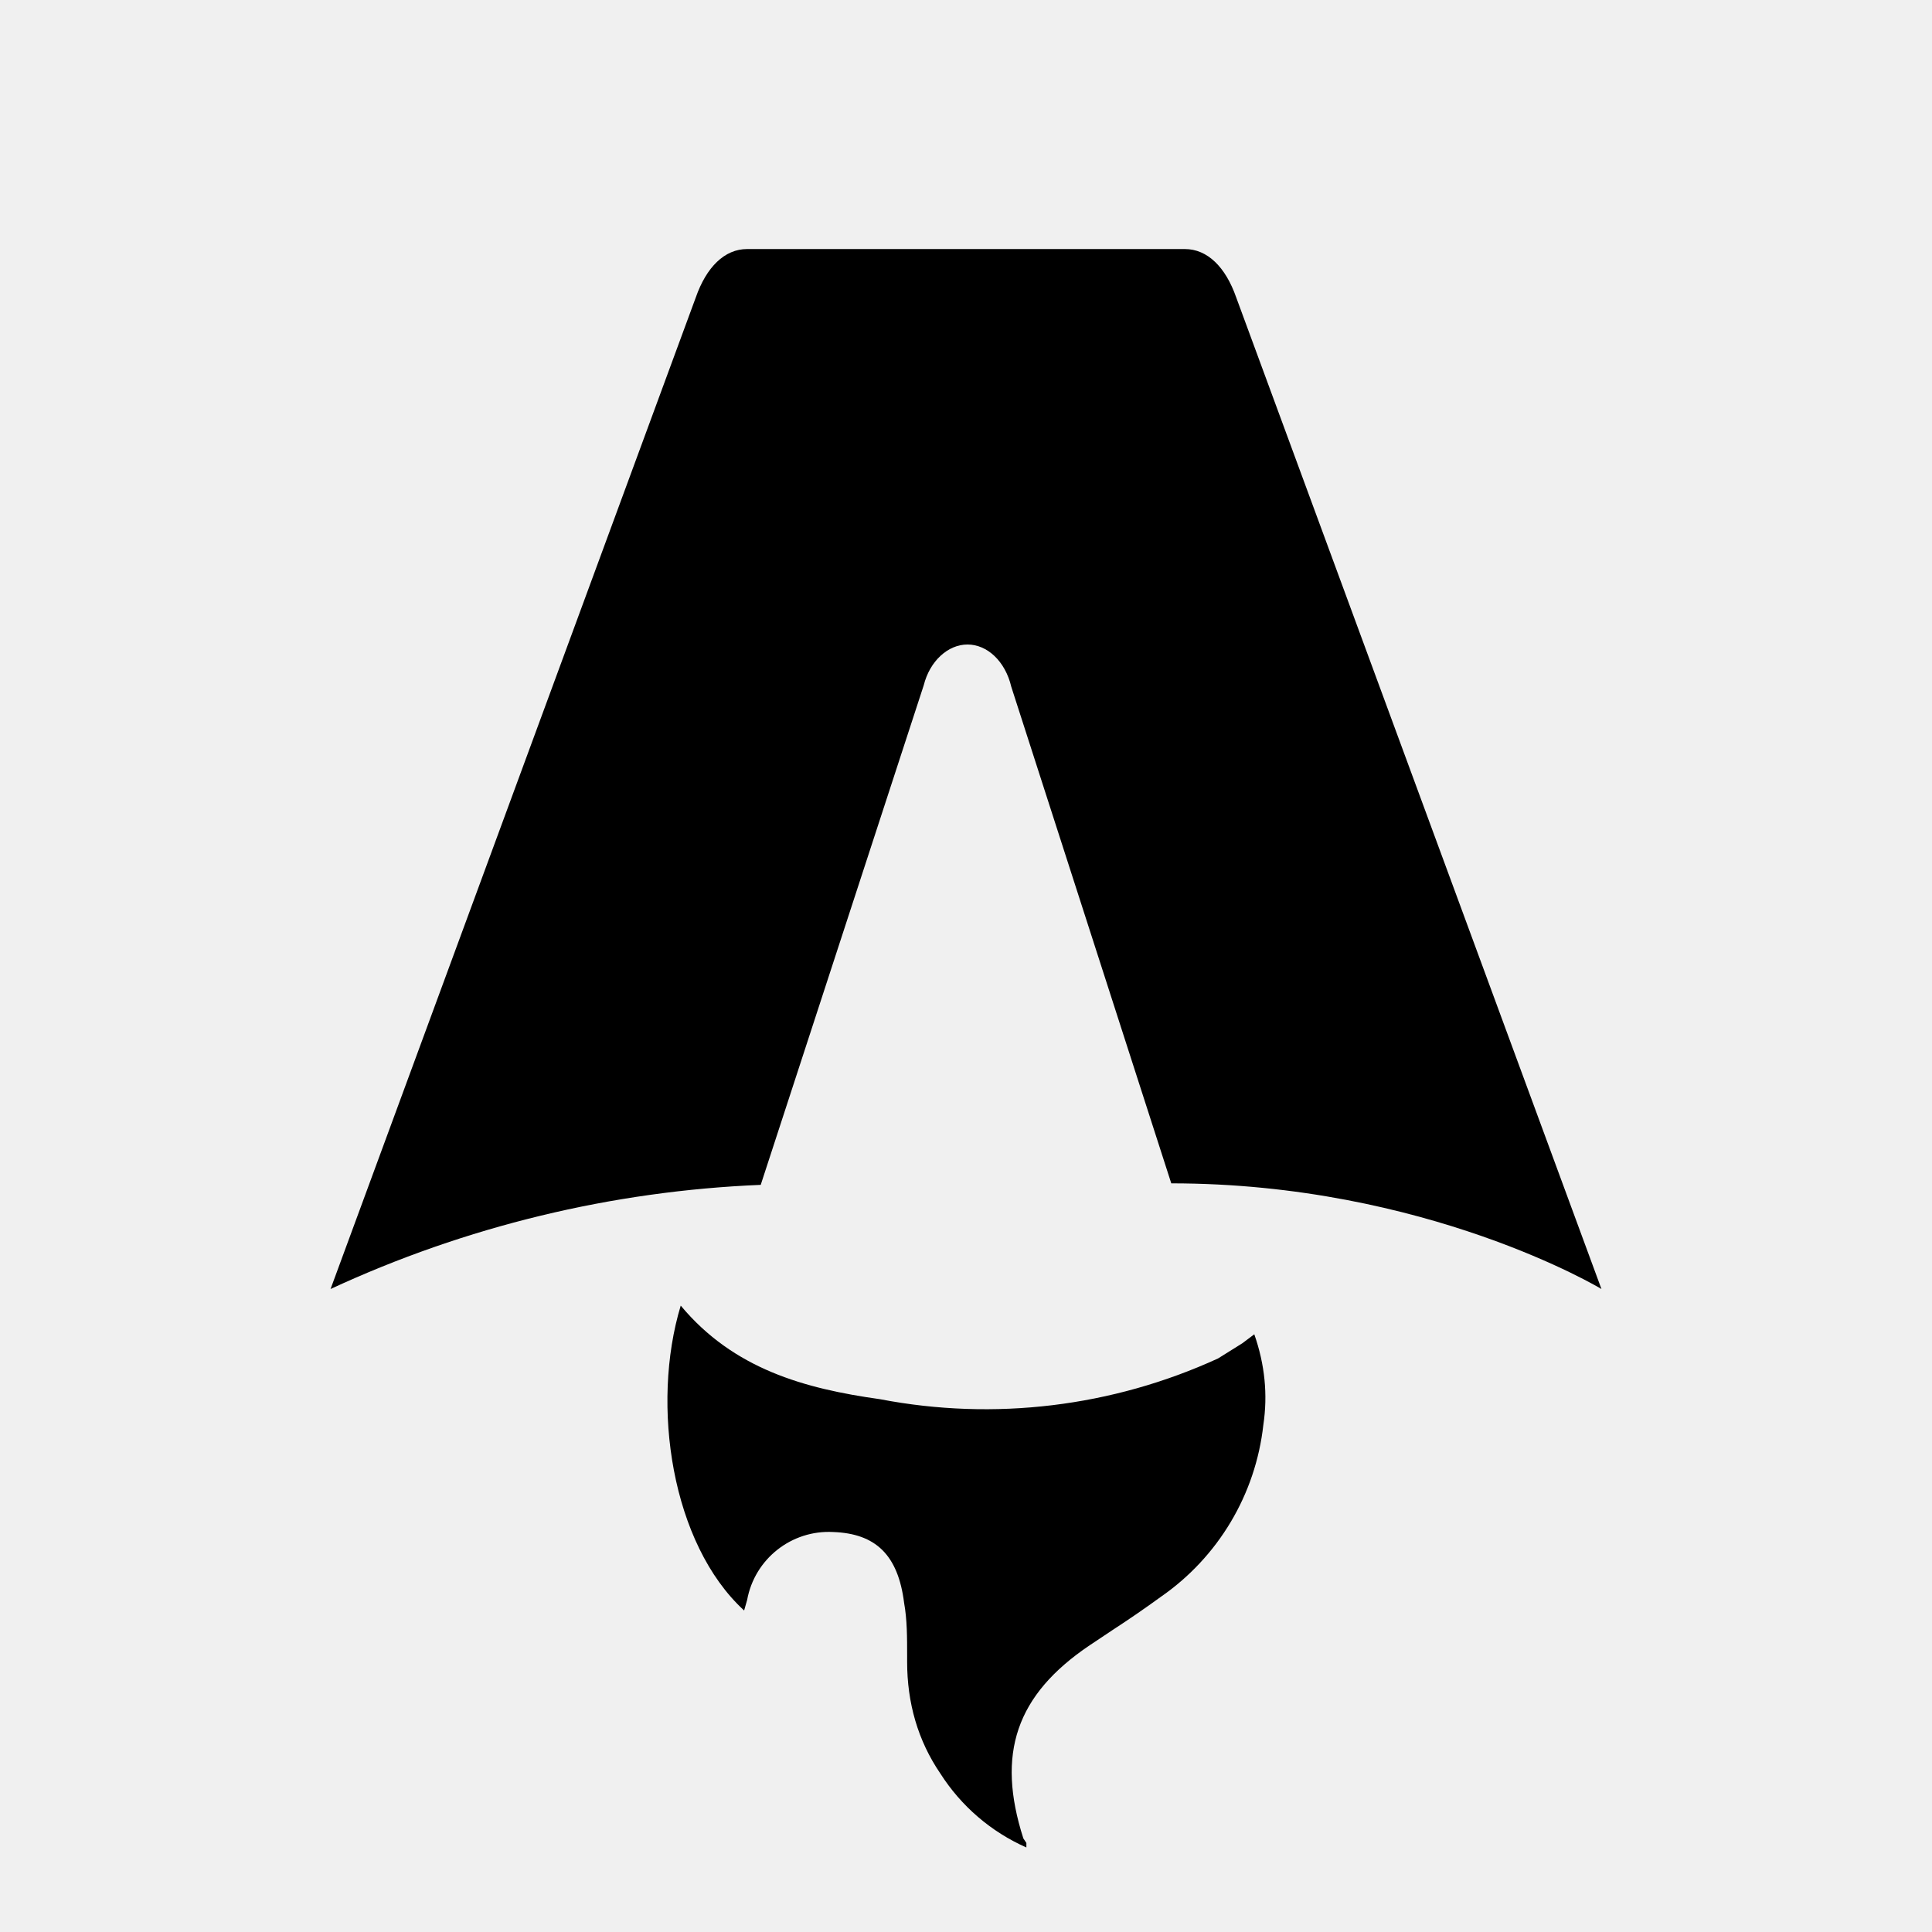
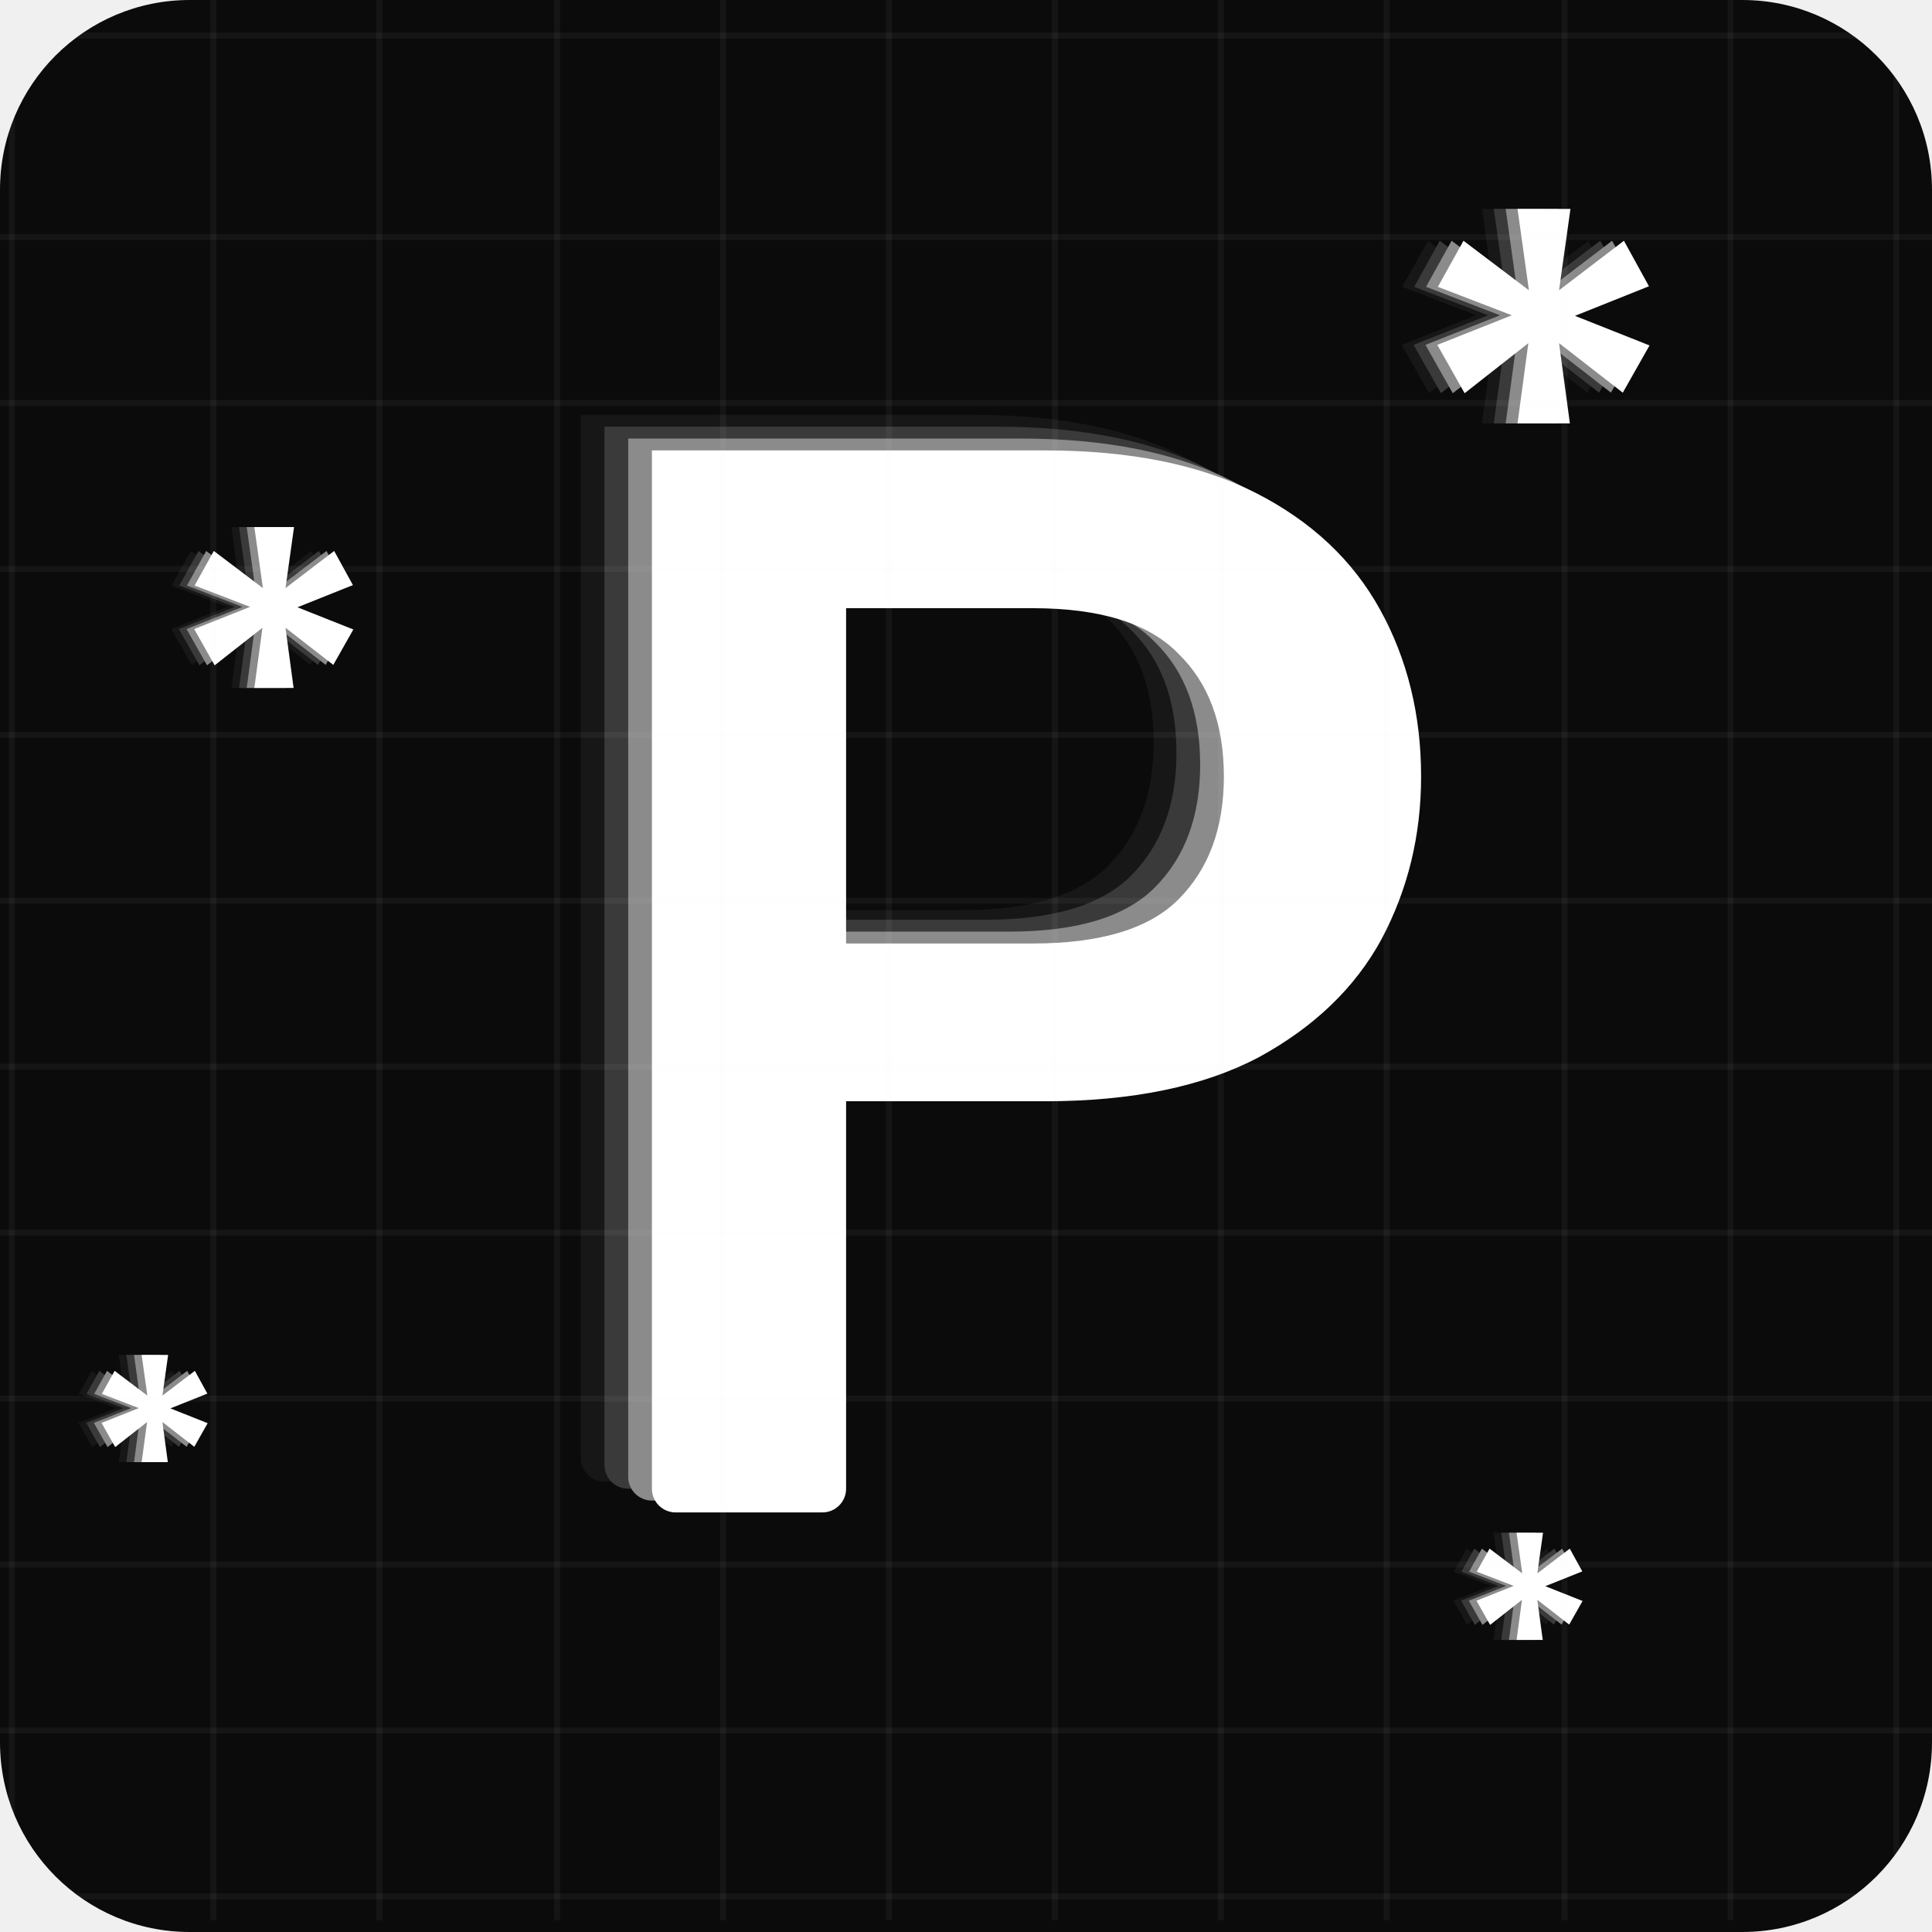
- <svg xmlns="http://www.w3.org/2000/svg" fill="none" viewBox="0 0 128 128">
-   <path d="M50.4 78.5a75.1 75.1 0 0 0-28.5 6.9l24.2-65.7c.7-2 1.9-3.2 3.4-3.2h29c1.5 0 2.7 1.2 3.4 3.2l24.2 65.7s-11.6-7-28.5-7L67 45.5c-.4-1.7-1.6-2.8-2.9-2.8-1.3 0-2.5 1.1-2.9 2.7L50.4 78.5Zm-1.1 28.2Zm-4.2-20.2c-2 6.6-.6 15.8 4.2 20.2a17.5 17.5 0 0 1 .2-.7 5.5 5.5 0 0 1 5.7-4.5c2.8.1 4.3 1.5 4.7 4.7.2 1.1.2 2.3.2 3.5v.4c0 2.7.7 5.2 2.2 7.4a13 13 0 0 0 5.7 4.9v-.3l-.2-.3c-1.8-5.6-.5-9.5 4.4-12.8l1.5-1a73 73 0 0 0 3.2-2.2 16 16 0 0 0 6.8-11.4c.3-2 .1-4-.6-6l-.8.6-1.6 1a37 37 0 0 1-22.4 2.7c-5-.7-9.7-2-13.2-6.2Z" />
-   <style>
-         path { fill: #000; }
-         @media (prefers-color-scheme: dark) {
-             path { fill: #FFF; }
-         }
-     </style>
+ <svg xmlns="http://www.w3.org/2000/svg" width="163" height="163" viewBox="0 0 163 163" fill="none">
+   <g clip-path="url(#clip0_104_94)">
+     <rect width="163" height="163" rx="16" fill="white" />
+     <rect width="163" height="163" rx="16" fill="#0B0B0B" />
+     <path d="M51 125C49.895 125 49 124.105 49 123V35H82.205C89.385 35 95.325 36.2 100.026 38.6C104.726 41 108.231 44.3 110.538 48.5C112.846 52.7 114 57.414 114 62.643C114 67.614 112.889 72.2 110.667 76.4C108.444 80.514 104.983 83.857 100.282 86.429C95.581 88.914 89.556 90.157 82.205 90.157H65.41V123C65.41 124.105 64.515 125 63.41 125H51ZM65.41 76.786H81.18C86.906 76.786 91.008 75.543 93.487 73.057C96.051 70.486 97.333 67.014 97.333 62.643C97.333 58.186 96.051 54.714 93.487 52.229C91.008 49.657 86.906 48.371 81.18 48.371H65.41V76.786Z" fill="#171717" />
+     <path d="M53 125.6C51.895 125.6 51 124.705 51 123.6V36H84.152C91.32 36 97.251 37.195 101.944 39.584C106.637 41.973 110.136 45.259 112.44 49.44C114.744 53.621 115.896 58.315 115.896 63.52C115.896 68.469 114.787 73.035 112.568 77.216C110.349 81.312 106.893 84.64 102.2 87.2C97.507 89.675 91.491 90.912 84.152 90.912H67.384V123.6C67.384 124.705 66.489 125.6 65.384 125.6H53ZM67.384 77.6H83.128C88.845 77.6 92.941 76.363 95.416 73.888C97.976 71.328 99.256 67.872 99.256 63.52C99.256 59.083 97.976 55.627 95.416 53.152C92.941 50.592 88.845 49.312 83.128 49.312H67.384V77.6Z" fill="#3A3A3A" />
+     <path d="M55 126.6C53.895 126.6 53 125.705 53 124.6V37H86.152C93.32 37 99.251 38.195 103.944 40.584C108.637 42.973 112.136 46.259 114.44 50.44C116.744 54.621 117.896 59.315 117.896 64.52C117.896 69.469 116.787 74.035 114.568 78.216C112.349 82.312 108.893 85.64 104.2 88.2C99.507 90.675 93.491 91.912 86.152 91.912H69.384V124.6C69.384 125.705 68.489 126.6 67.384 126.6H55ZM69.384 78.6H85.128C90.845 78.6 94.941 77.363 97.416 74.888C99.976 72.328 101.256 68.872 101.256 64.52C101.256 60.083 99.976 56.627 97.416 54.152C94.941 51.592 90.845 50.312 85.128 50.312H69.384V78.6Z" fill="#8B8B8B" />
+     <path d="M57 127.6C55.895 127.6 55 126.705 55 125.6V38H88.152C95.32 38 101.251 39.195 105.944 41.584C110.637 43.973 114.136 47.259 116.44 51.44C118.744 55.621 119.896 60.315 119.896 65.52C119.896 70.469 118.787 75.035 116.568 79.216C114.349 83.312 110.893 86.64 106.2 89.2C101.507 91.675 95.491 92.912 88.152 92.912H71.384V125.6C71.384 126.705 70.489 127.6 69.384 127.6H57ZM71.384 79.6H87.128C92.845 79.6 96.941 78.363 99.416 75.888C101.976 73.328 103.256 69.872 103.256 65.52C103.256 61.083 101.976 57.627 99.416 55.152C96.941 52.592 92.845 51.312 87.128 51.312H71.384V79.6Z" fill="white" />
+     <path d="M125.032 35.72L125.944 28.952L120.568 33.176L118.264 29.096L124.552 26.6L118.312 24.2L120.472 20.312L125.992 24.488L125.032 17.624H129.496L128.536 24.488L134.008 20.312L136.12 24.152L129.88 26.648L136.168 29.144L133.912 33.128L128.536 28.952L129.448 35.72H125.032Z" fill="#171717" />
+     <path d="M126.032 35.72L126.944 28.952L121.568 33.176L119.264 29.096L125.552 26.6L119.312 24.2L121.472 20.312L126.992 24.488L126.032 17.624H130.496L129.536 24.488L135.008 20.312L137.12 24.152L130.88 26.648L137.168 29.144L134.912 33.128L129.536 28.952L130.448 35.72H126.032Z" fill="#3A3A3A" />
+     <path d="M127.032 35.72L127.944 28.952L122.568 33.176L120.264 29.096L126.552 26.6L120.312 24.2L122.472 20.312L127.992 24.488L127.032 17.624H131.496L130.536 24.488L136.008 20.312L138.12 24.152L131.88 26.648L138.168 29.144L135.912 33.128L130.536 28.952L131.448 35.72H127.032Z" fill="#8B8B8B" />
+     <path d="M128.032 35.72L128.944 28.952L123.568 33.176L121.264 29.096L127.552 26.6L121.312 24.2L123.472 20.312L128.992 24.488L128.032 17.624H132.496L131.536 24.488L137.008 20.312L139.12 24.152L132.88 26.648L139.168 29.144L136.912 33.128L131.536 28.952L132.448 35.72H128.032Z" fill="white" />
+     <path d="M19.524 58.04L20.208 52.964L16.176 56.132L14.448 53.072L19.164 51.2L14.484 49.4L16.104 46.484L20.244 49.616L19.524 44.468H22.872L22.152 49.616L26.256 46.484L27.84 49.364L23.16 51.236L27.876 53.108L26.184 56.096L22.152 52.964L22.836 58.04H19.524Z" fill="#171717" />
+     <path d="M20.169 58.04L20.853 52.964L16.821 56.132L15.093 53.072L19.809 51.2L15.129 49.4L16.749 46.484L20.889 49.616L20.169 44.468H23.517L22.797 49.616L26.901 46.484L28.485 49.364L23.805 51.236L28.521 53.108L26.829 56.096L22.797 52.964L23.481 58.04H20.169Z" fill="#3A3A3A" />
+     <path d="M20.814 58.04L21.498 52.964L17.466 56.132L15.738 53.072L20.454 51.2L15.774 49.4L17.394 46.484L21.534 49.616L20.814 44.468H24.162L23.442 49.616L27.546 46.484L29.13 49.364L24.45 51.236L29.166 53.108L27.474 56.096L23.442 52.964L24.126 58.04H20.814Z" fill="#8B8B8B" />
+     <path d="M21.459 58.04L22.143 52.964L18.111 56.132L16.384 53.072L21.099 51.2L16.419 49.4L18.04 46.484L22.18 49.616L21.459 44.468H24.808L24.087 49.616L28.192 46.484L29.776 49.364L25.096 51.236L29.811 53.108L28.119 56.096L24.087 52.964L24.771 58.04H21.459Z" fill="white" />
+     <path d="M126.016 138.36L126.472 134.976L123.784 137.088L122.632 135.048L125.776 133.8L122.656 132.6L123.736 130.656L126.496 132.744L126.016 129.312H128.248L127.768 132.744L130.504 130.656L131.56 132.576L128.44 133.824L131.584 135.072L130.456 137.064L127.768 134.976L128.224 138.36H126.016Z" fill="#171717" />
+     <path d="M126.661 138.36L127.117 134.976L124.429 137.088L123.277 135.048L126.421 133.8L123.301 132.6L124.381 130.656L127.141 132.744L126.661 129.312H128.893L128.413 132.744L131.149 130.656L132.205 132.576L129.085 133.824L132.229 135.072L131.101 137.064L128.413 134.976L128.869 138.36H126.661Z" fill="#3A3A3A" />
+     <path d="M127.306 138.36L127.762 134.976L125.074 137.088L123.922 135.048L127.066 133.8L123.946 132.6L125.026 130.656L127.786 132.744L127.306 129.312H129.538L129.058 132.744L131.794 130.656L132.85 132.576L129.73 133.824L132.874 135.072L131.746 137.064L129.058 134.976L129.514 138.36H127.306Z" fill="#8B8B8B" />
+     <path d="M127.951 138.36L128.407 134.976L125.719 137.088L124.567 135.048L127.711 133.8L124.591 132.6L125.671 130.656L128.431 132.744L127.951 129.312H130.183L129.703 132.744L132.439 130.656L133.495 132.576L130.375 133.824L133.519 135.072L132.391 137.064L129.703 134.976L130.159 138.36H127.951Z" fill="white" />
+     <path d="M10.016 123.36L10.472 119.976L7.784 122.088L6.632 120.048L9.776 118.8L6.656 117.6L7.736 115.656L10.496 117.744L10.016 114.312H12.248L11.768 117.744L14.504 115.656L15.56 117.576L12.44 118.824L15.584 120.072L14.456 122.064L11.768 119.976L12.224 123.36H10.016Z" fill="#171717" />
+     <path d="M10.661 123.36L11.117 119.976L8.429 122.088L7.277 120.048L10.421 118.8L7.301 117.6L8.381 115.656L11.141 117.744L10.661 114.312H12.893L12.413 117.744L15.149 115.656L16.205 117.576L13.085 118.824L16.229 120.072L15.101 122.064L12.413 119.976L12.869 123.36H10.661Z" fill="#3A3A3A" />
+     <path d="M11.306 123.36L11.762 119.976L9.074 122.088L7.922 120.048L11.066 118.8L7.946 117.6L9.026 115.656L11.786 117.744L11.306 114.312H13.538L13.058 117.744L15.794 115.656L16.85 117.576L13.73 118.824L16.874 120.072L15.746 122.064L13.058 119.976L13.514 123.36H11.306Z" fill="#8B8B8B" />
+     <path d="M11.951 123.36L12.408 119.976L9.719 122.088L8.567 120.048L11.711 118.8L8.591 117.6L9.671 115.656L12.431 117.744L11.951 114.312H14.184L13.704 117.744L16.439 115.656L17.495 117.576L14.376 118.824L17.52 120.072L16.392 122.064L13.704 119.976L14.159 123.36H11.951Z" fill="white" />
+     <path d="M1 1L1 163" stroke="#ECECEC" stroke-opacity="0.05" stroke-width="0.5" />
+     <path d="M162 3L-2 3" stroke="#ECECEC" stroke-opacity="0.05" stroke-width="0.5" />
+     <path d="M18 0L18 162" stroke="#ECECEC" stroke-opacity="0.05" stroke-width="0.5" />
+     <path d="M163 20L-1 20" stroke="#ECECEC" stroke-opacity="0.05" stroke-width="0.5" />
+     <path d="M32 0L32 162" stroke="#ECECEC" stroke-opacity="0.05" stroke-width="0.5" />
+     <path d="M163 34L-1 34" stroke="#ECECEC" stroke-opacity="0.05" stroke-width="0.5" />
+     <path d="M47 0L47 162" stroke="#ECECEC" stroke-opacity="0.05" stroke-width="0.5" />
+     <path d="M163 48L-1 48" stroke="#ECECEC" stroke-opacity="0.05" stroke-width="0.5" />
+     <path d="M61 0L61 162" stroke="#ECECEC" stroke-opacity="0.05" stroke-width="0.5" />
+     <path d="M163 62L-1 62" stroke="#ECECEC" stroke-opacity="0.05" stroke-width="0.5" />
+     <path d="M75 0L75 162" stroke="#ECECEC" stroke-opacity="0.05" stroke-width="0.5" />
+     <path d="M163 76L-1 76" stroke="#ECECEC" stroke-opacity="0.05" stroke-width="0.5" />
+     <path d="M89 0L89 162" stroke="#ECECEC" stroke-opacity="0.05" stroke-width="0.5" />
+     <path d="M163 90L-1 90" stroke="#ECECEC" stroke-opacity="0.05" stroke-width="0.5" />
+     <path d="M103 0L103 162" stroke="#ECECEC" stroke-opacity="0.05" stroke-width="0.5" />
+     <path d="M163 104L-1 104" stroke="#ECECEC" stroke-opacity="0.05" stroke-width="0.5" />
+     <path d="M117 0L117 162" stroke="#ECECEC" stroke-opacity="0.05" stroke-width="0.5" />
+     <path d="M163 118L-1 118" stroke="#ECECEC" stroke-opacity="0.05" stroke-width="0.5" />
+     <path d="M132 0L132 162" stroke="#ECECEC" stroke-opacity="0.05" stroke-width="0.5" />
+     <path d="M163 132L-1 132" stroke="#ECECEC" stroke-opacity="0.05" stroke-width="0.5" />
+     <path d="M146 0L146 162" stroke="#ECECEC" stroke-opacity="0.05" stroke-width="0.5" />
+     <path d="M163 146L-1 146" stroke="#ECECEC" stroke-opacity="0.05" stroke-width="0.5" />
+     <path d="M160 0L160 162" stroke="#ECECEC" stroke-opacity="0.05" stroke-width="0.5" />
+     <path d="M163 160L-1 160" stroke="#ECECEC" stroke-opacity="0.05" stroke-width="0.5" />
+   </g>
+   <defs>
+     <clipPath id="clip0_104_94">
+       <rect width="163" height="163" rx="16" fill="white" />
+     </clipPath>
+   </defs>
</svg>
